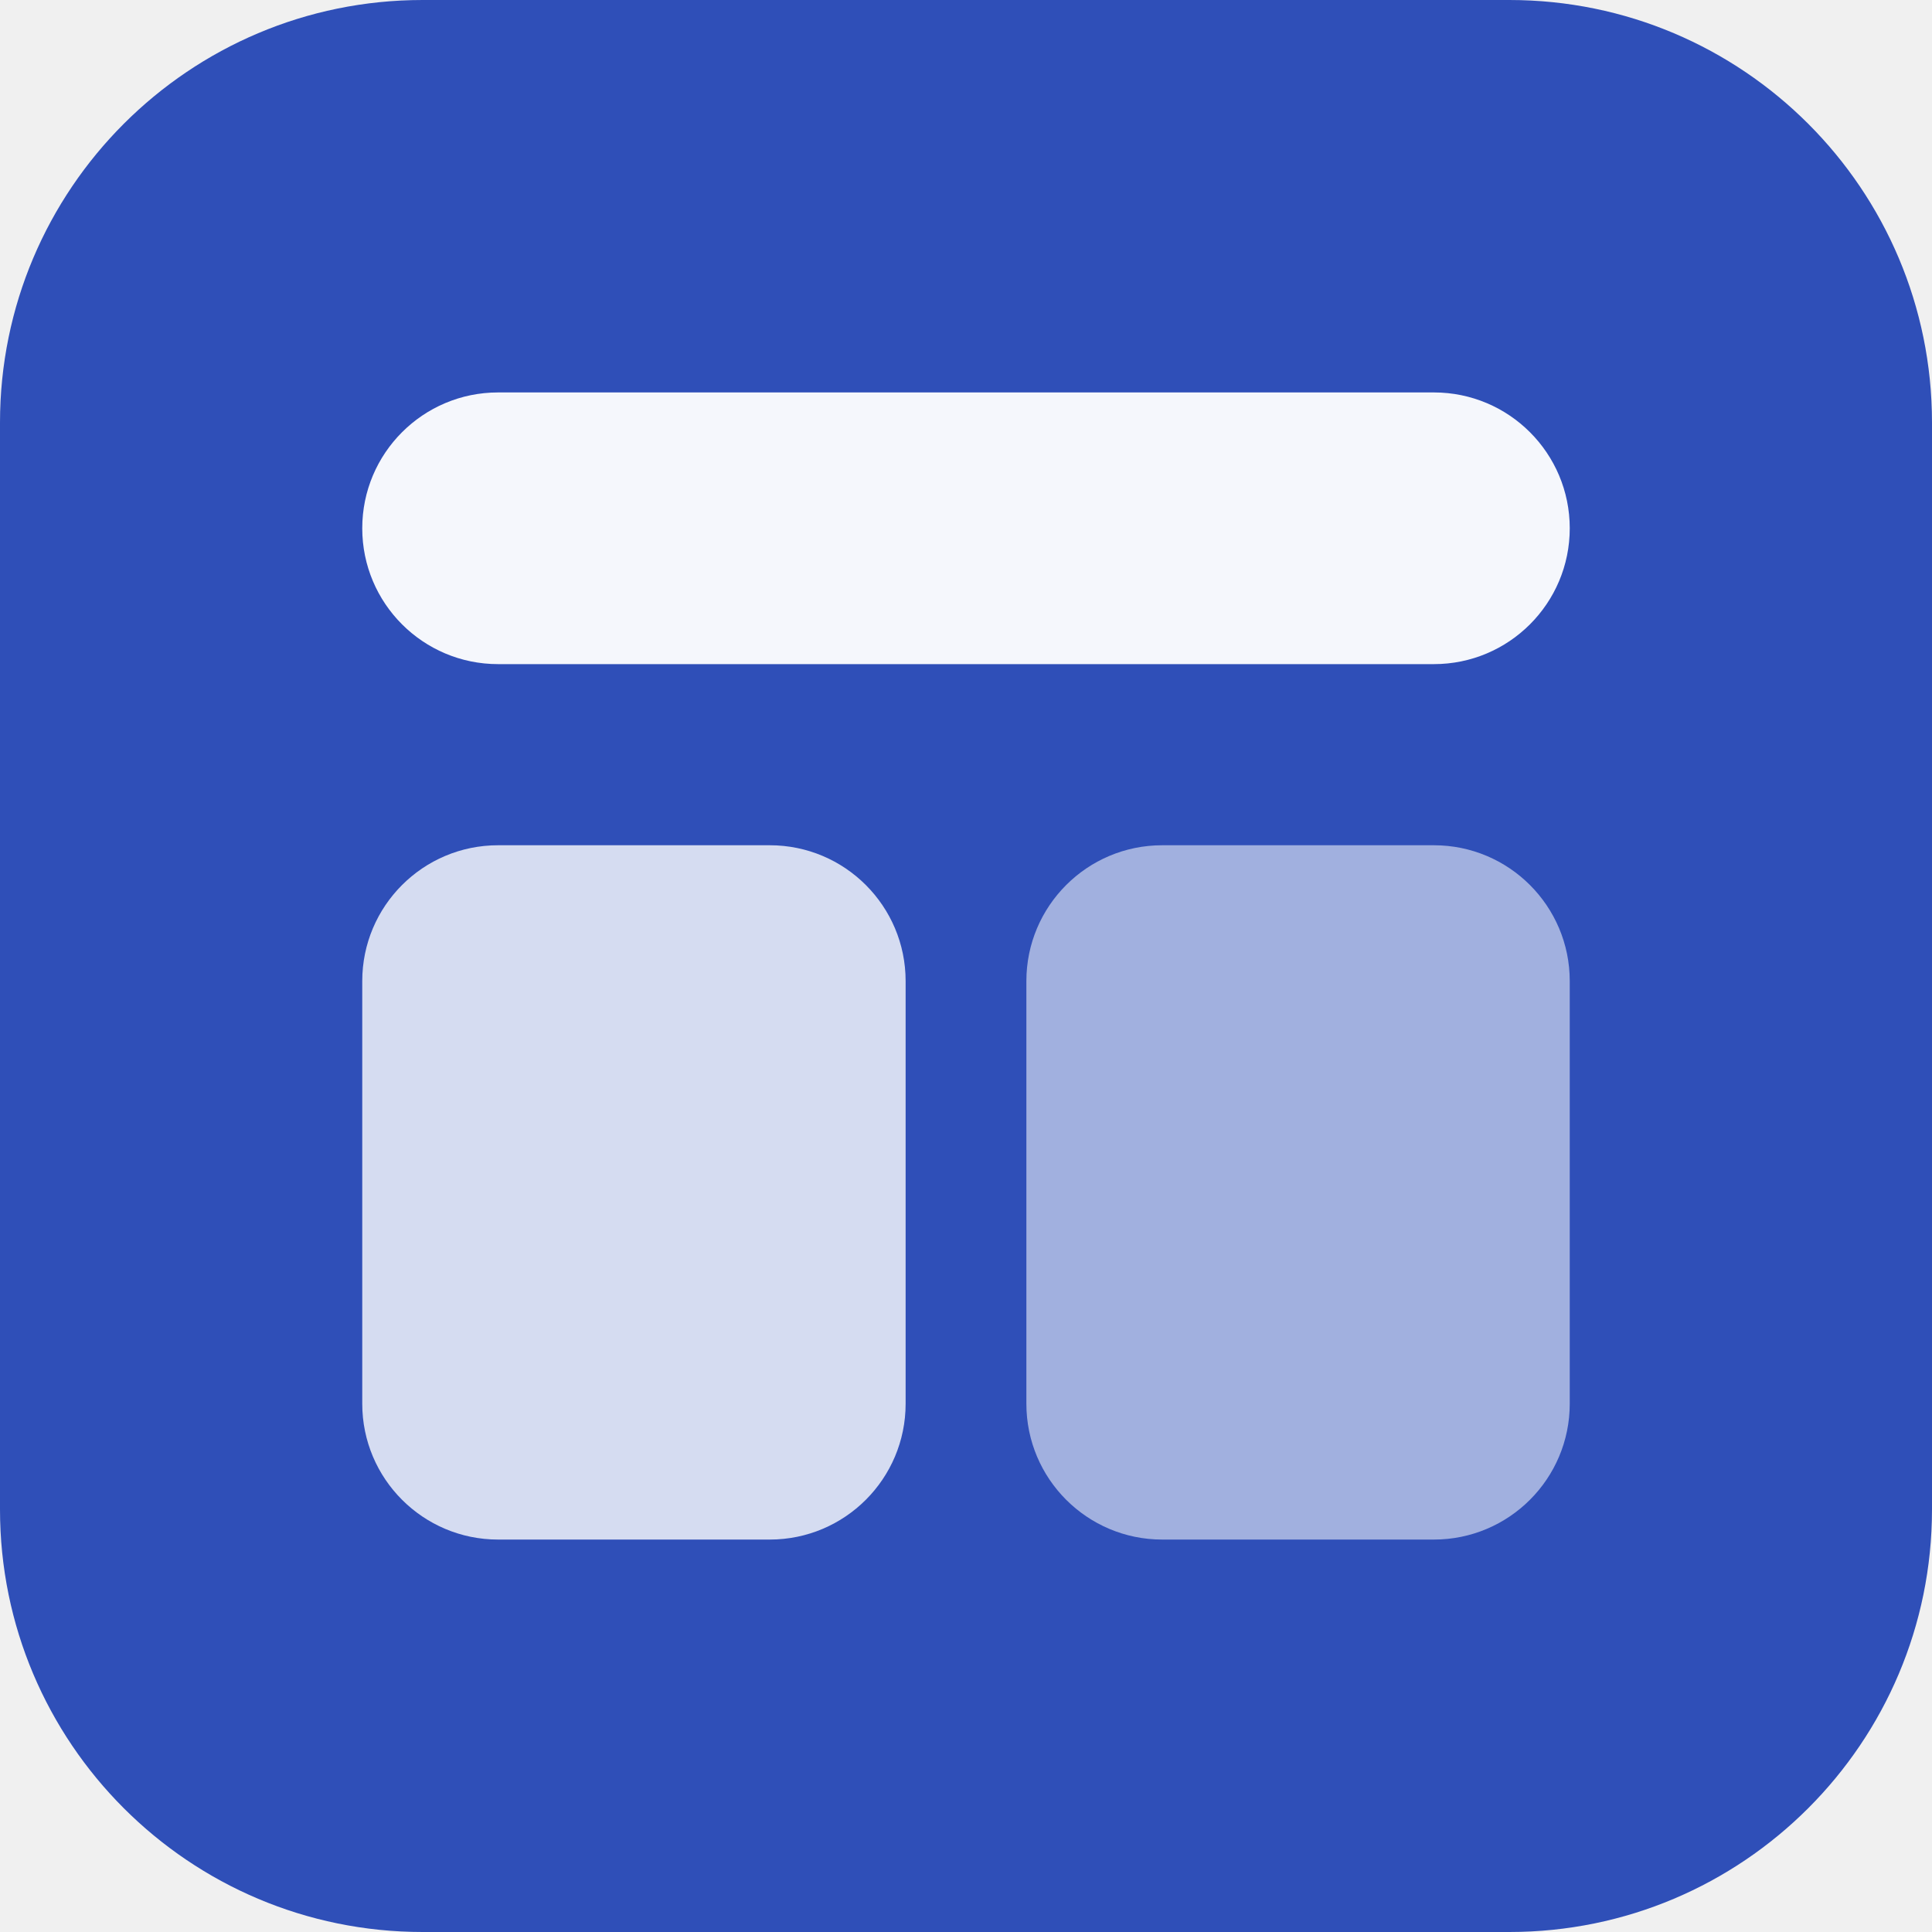
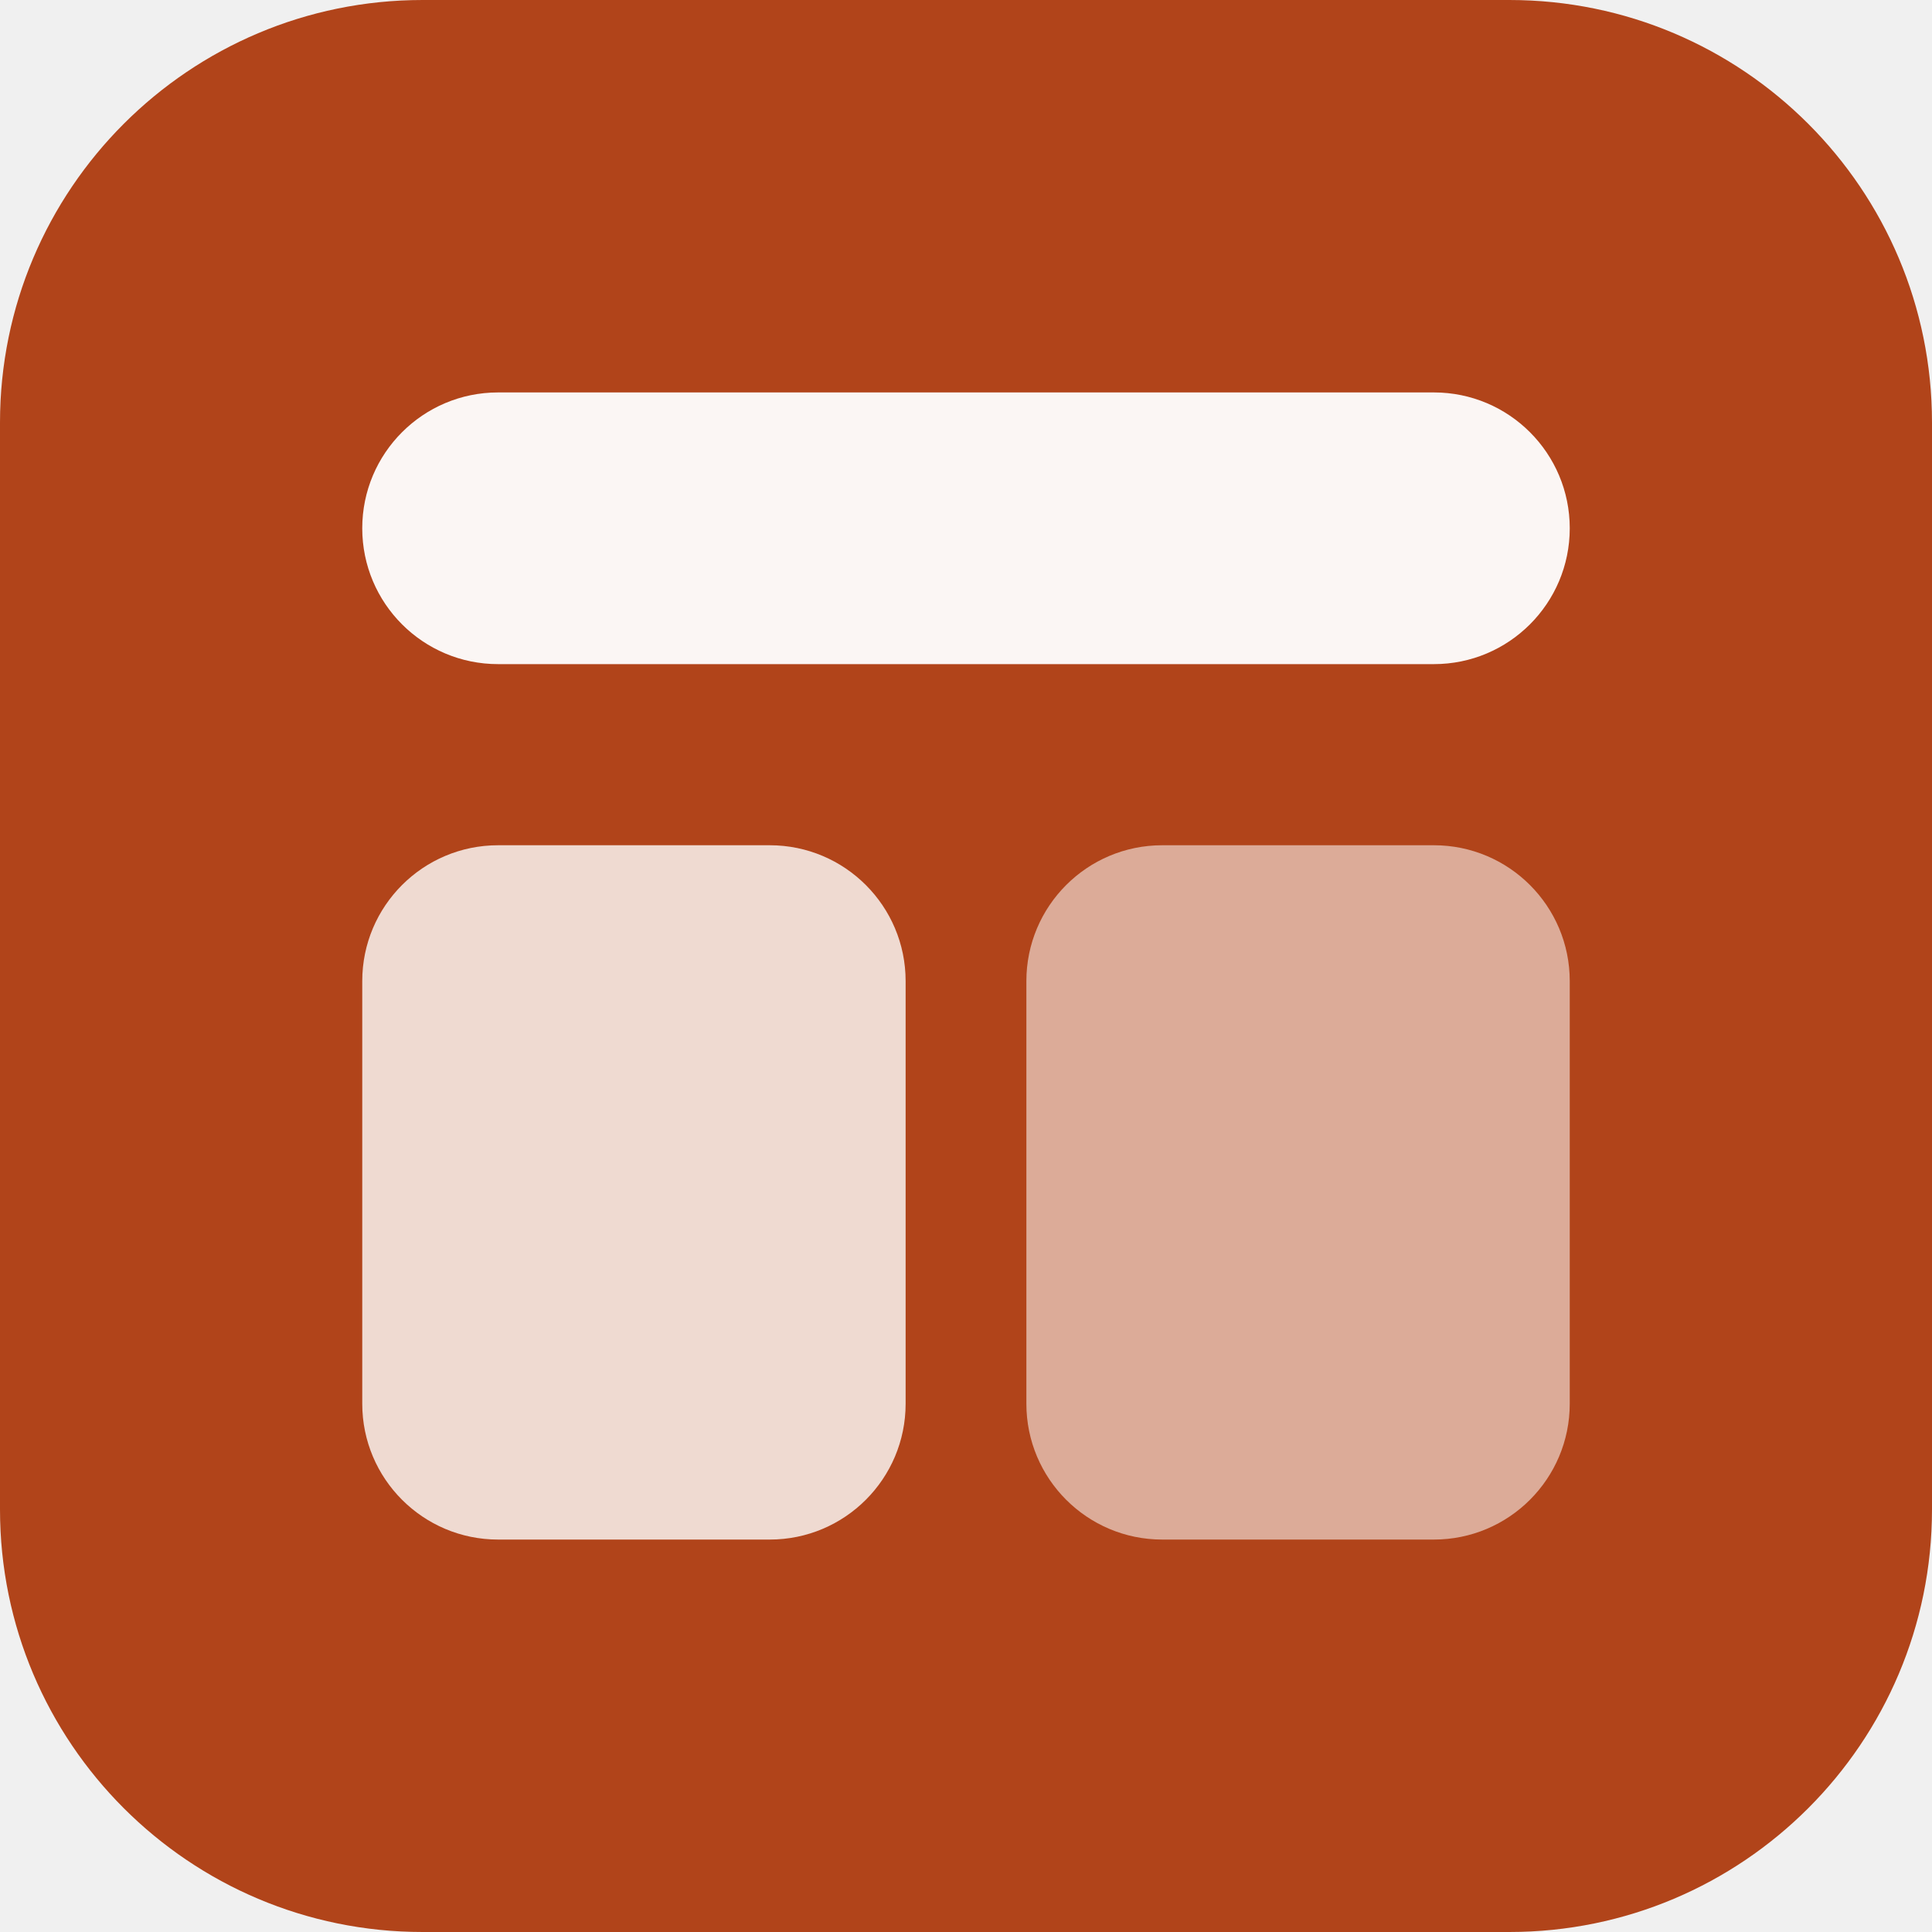
<svg xmlns="http://www.w3.org/2000/svg" viewBox="0 0 64 64">
-   <rect width="64" height="64" rx="14" fill="#2f4fb8" />
+   <rect width="64" height="64" rx="14" fill="#b1441a" />
  <rect x="12" y="13" width="40" height="9" rx="4.5" fill="#ffffff" opacity="0.95" />
  <rect x="12" y="28" width="18" height="23" rx="4.5" fill="#ffffff" opacity="0.8" />
  <rect x="34" y="28" width="18" height="23" rx="4.5" fill="#ffffff" opacity="0.55" />
</svg>
